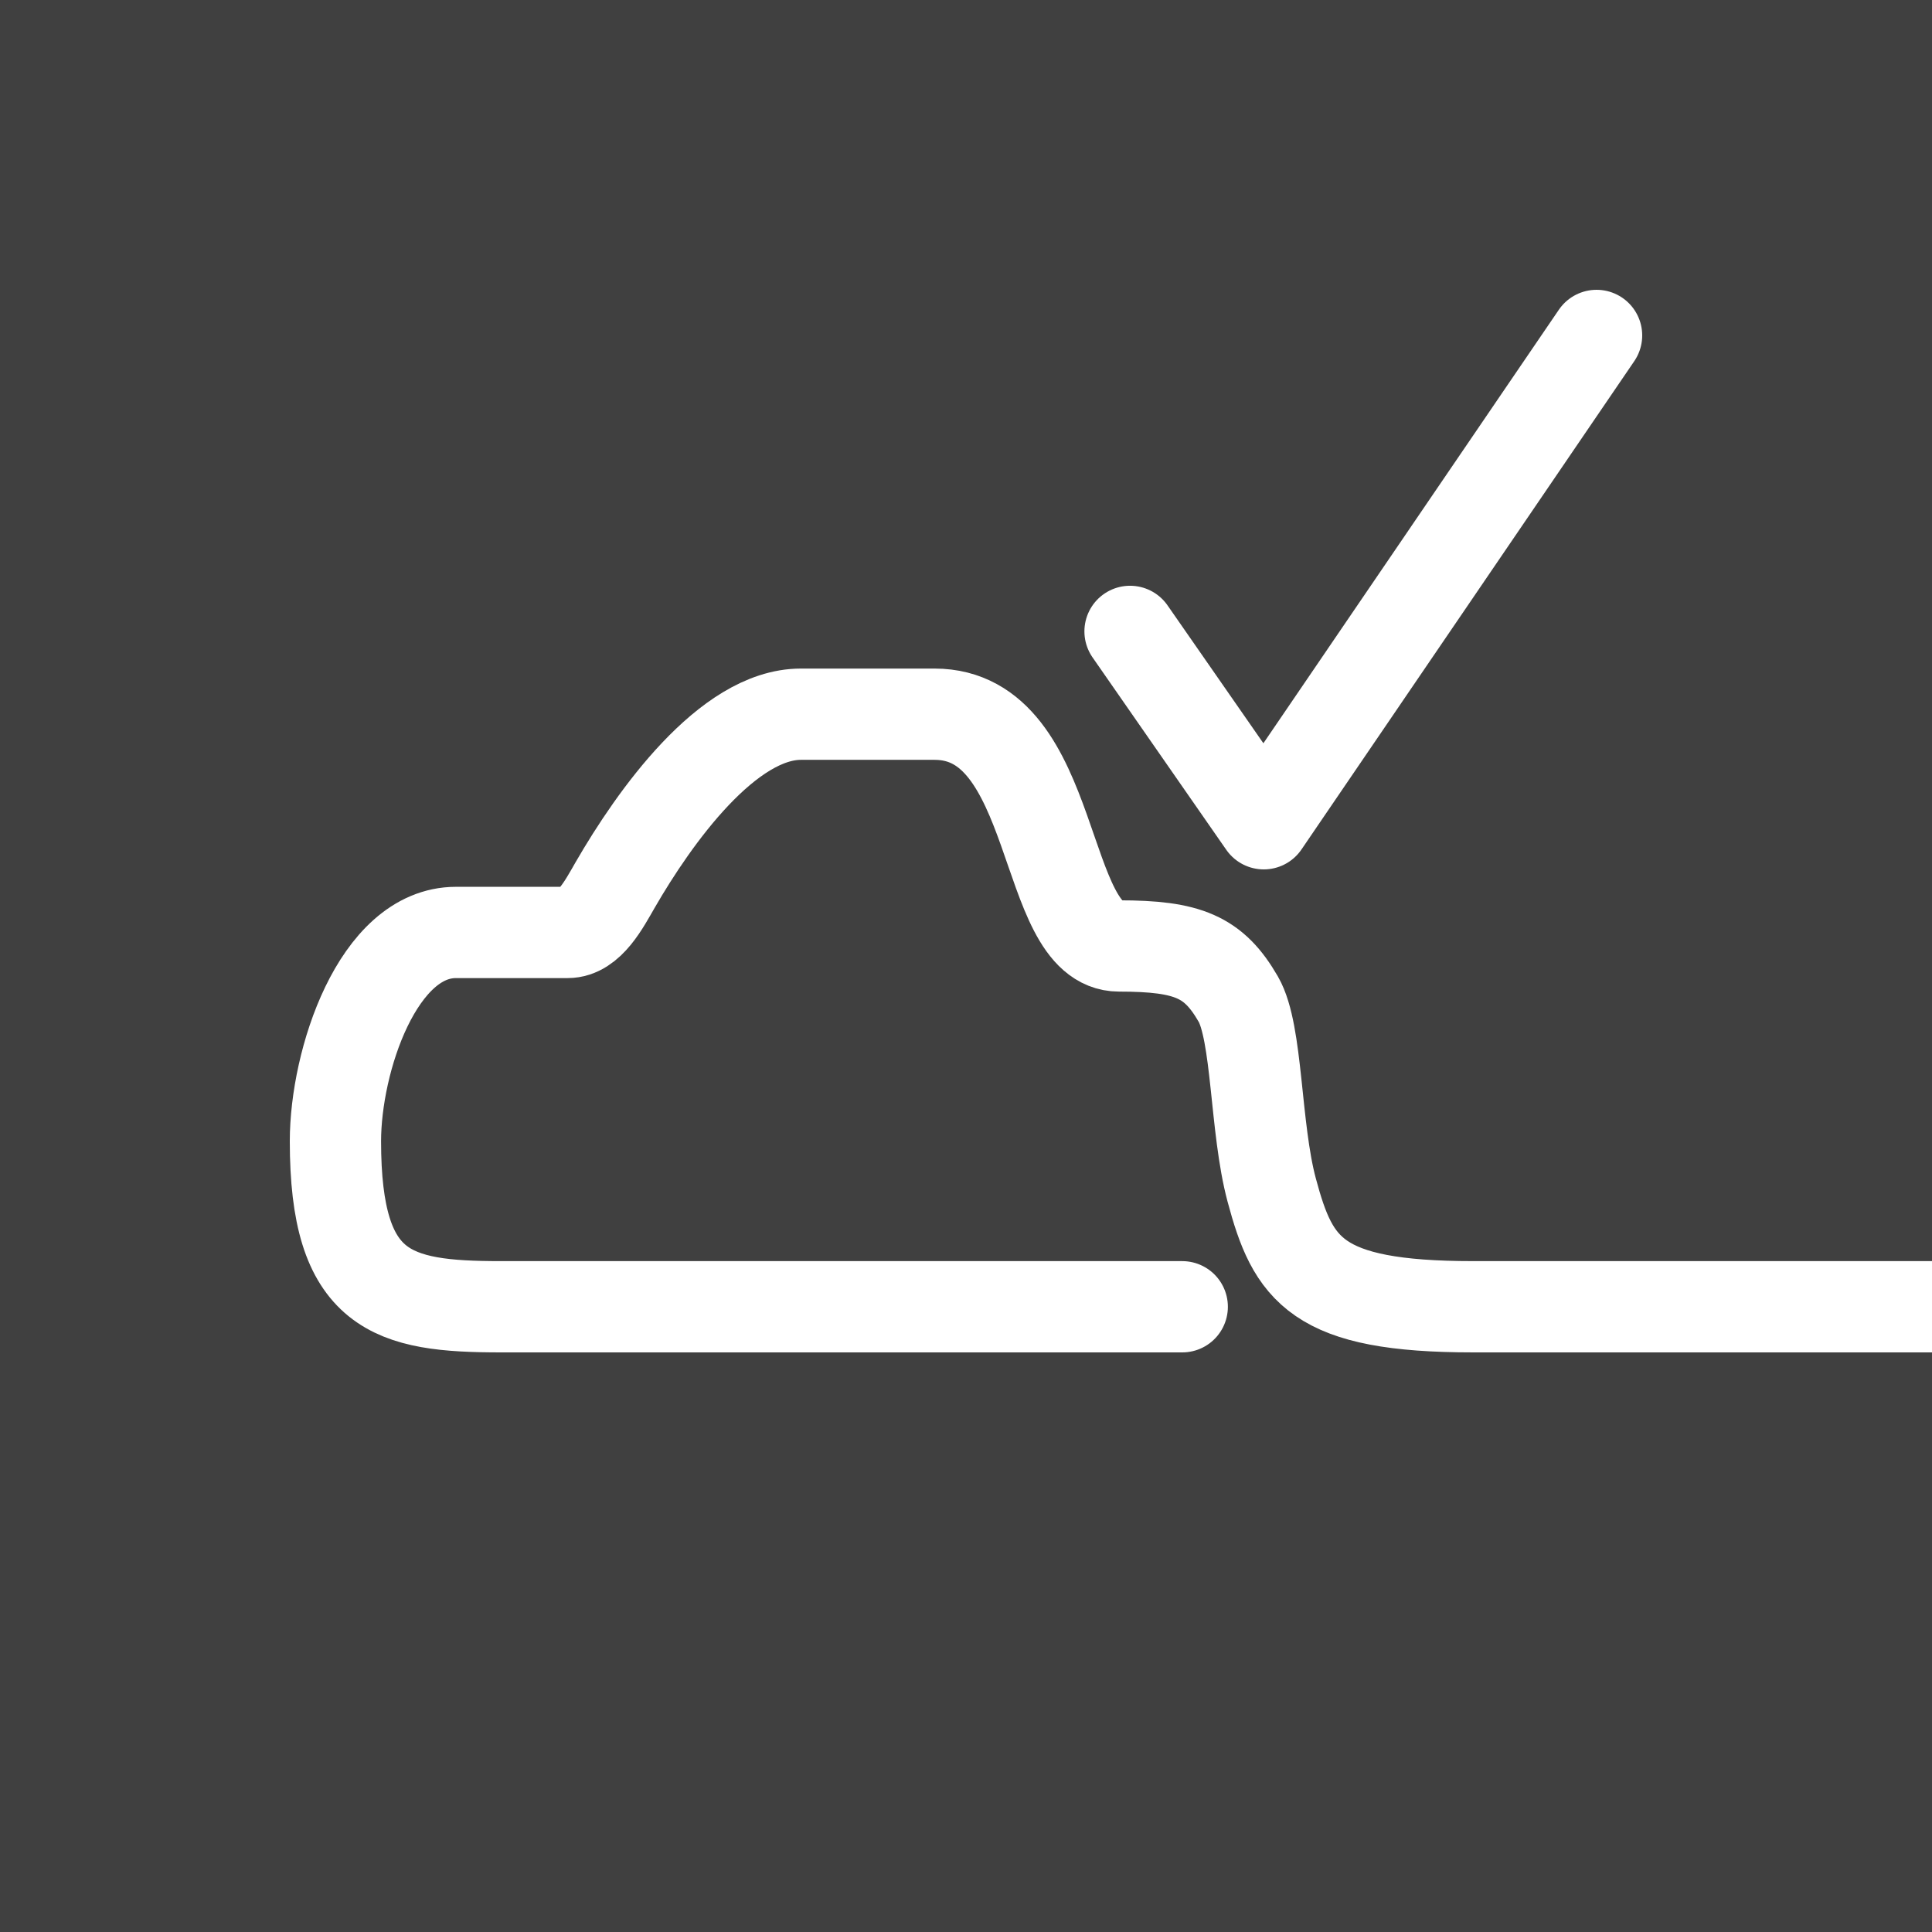
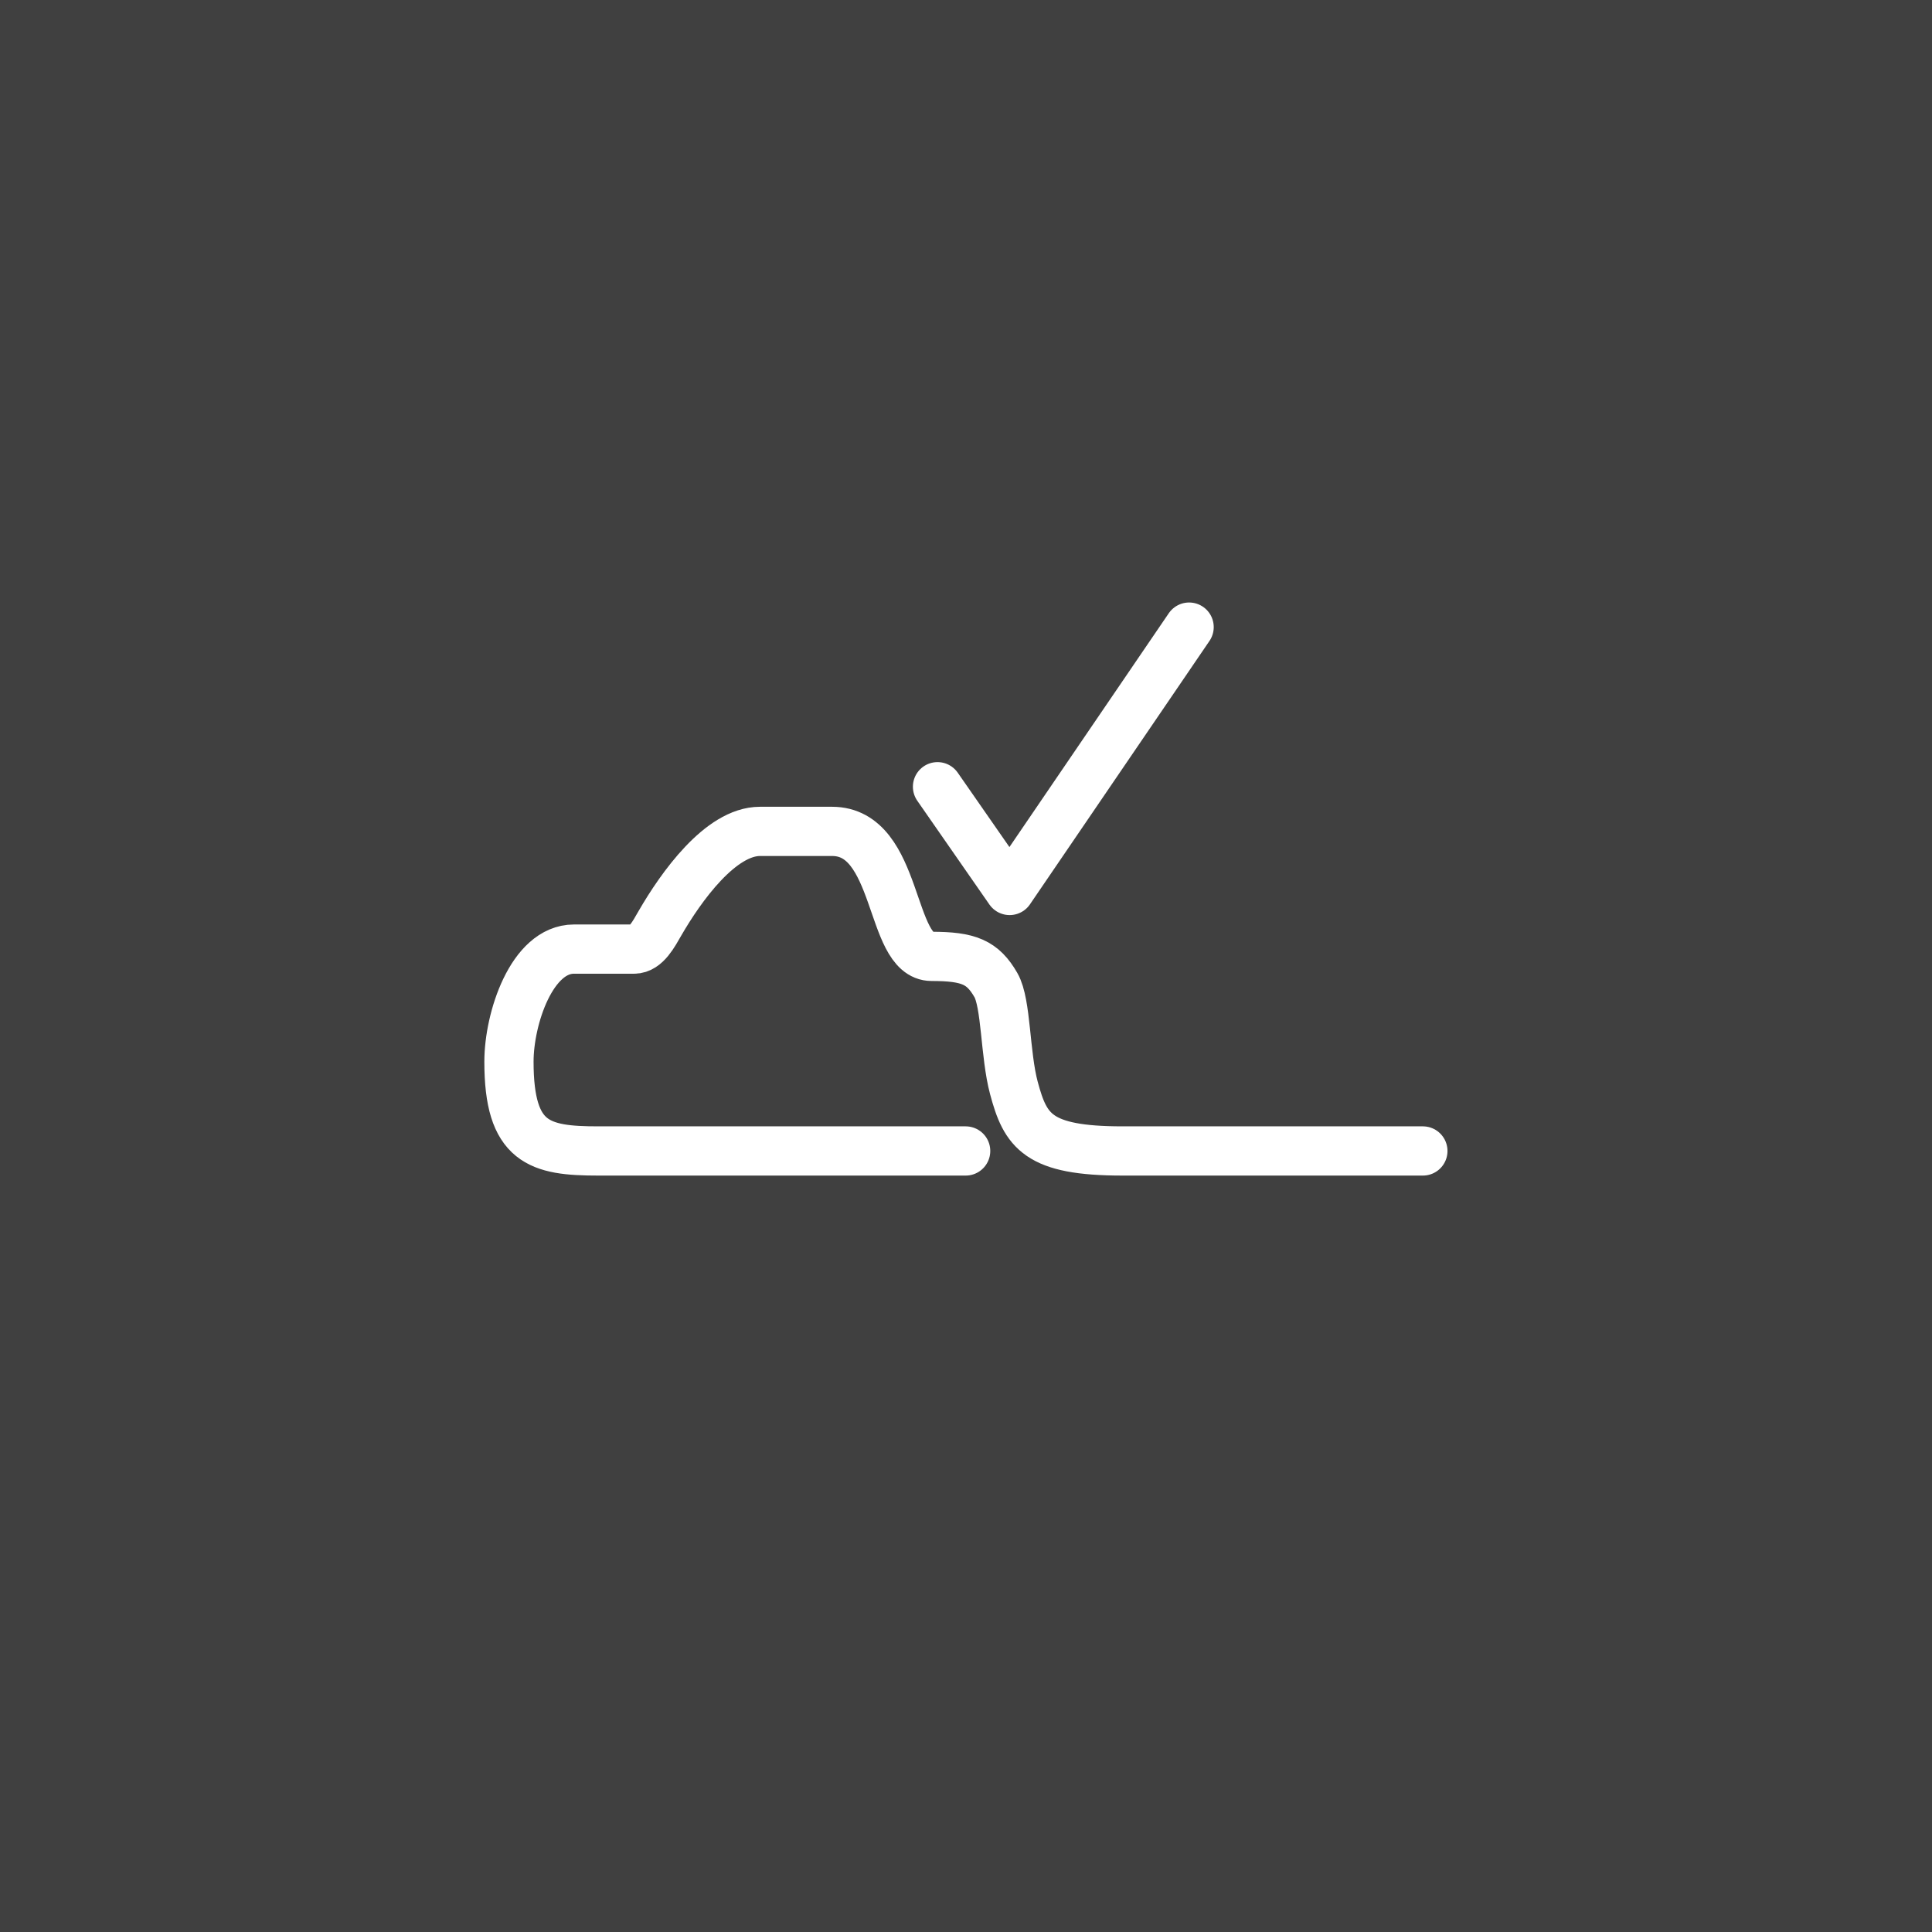
- <svg xmlns="http://www.w3.org/2000/svg" width="1000" height="1000" viewBox="0 0 264.583 264.583" version="1.1" id="svg1">
+ <svg xmlns="http://www.w3.org/2000/svg" width="490.583" height="490.583" viewBox="0 0 490.583 490.583" version="1.1" id="svg1">
  <defs id="defs1" />
-   <g id="layer1">
-     <rect style="fill:#404040;fill-opacity:1;stroke:none;stroke-width:12.5;stroke-linecap:round;stroke-linejoin:round;stroke-dasharray:none;stroke-opacity:1;paint-order:markers stroke fill" id="rect8" width="264.583" height="264.583" x="0" y="0" />
-     <path style="fill:none;fill-opacity:1;stroke:#ffffff;stroke-width:12.5;stroke-linecap:round;stroke-dasharray:none;stroke-opacity:1;paint-order:markers stroke fill" d="m 161.905,178.958 -93.294,3.1e-4 c -14.94,4e-5 -22.674,-1.951 -22.674,-22.674 0,-11.003 5.795,-28.587 16.505,-28.587 h 15.291 c 3.002,0 4.984,-3.859 6.522,-6.522 5.379,-9.317 15.411,-23.367 25.423,-23.367 h 18.309 c 17.066,0 14.458,31.739 25.273,31.739 9.454,0 12.972,1.483 16.32,7.281 2.665,4.616 2.285,17.591 4.574,26.133 2.936,10.959 6.061,15.996 27.561,15.996 h 76.289" id="path2" />
-     <path style="fill:none;fill-opacity:1;stroke:#ffffff;stroke-width:12.5;stroke-linecap:round;stroke-linejoin:round;stroke-dasharray:none;stroke-opacity:1;paint-order:markers stroke fill" d="M 154.757,86.468 173.069,112.812 218.646,45.938" id="path3" />
+   <g id="layer1" transform="translate(83.3, 133.3)">
+     <rect style="fill:#404040;fill-opacity:1;stroke:none;stroke-width:12.5;stroke-linecap:round;stroke-linejoin:round;stroke-dasharray:none;stroke-opacity:1;paint-order:markers stroke fill" id="rect8" width="490.583" height="490.583" x="-83.3" y="-133.3" />
+     <path style="fill:none;fill-opacity:1;stroke:#ffffff;stroke-width:12.5;stroke-linecap:round;stroke-dasharray:none;stroke-opacity:1;paint-order:markers stroke fill" d="m 161.905,158.959 -93.294,3.1e-4 c -14.94,4e-5 -22.674,-1.951 -22.674,-22.674 0,-11.003 5.795,-28.587 16.505,-28.587 h 15.291 c 3.002,0 4.984,-3.859 6.522,-6.522 5.379,-9.317 15.411,-23.367 25.423,-23.367 h 18.309 c 17.066,0 14.458,31.739 25.273,31.739 9.454,0 12.972,1.483 16.32,7.281 2.665,4.616 2.285,17.591 4.574,26.133 2.936,10.959 6.061,15.996 27.561,15.996 h 76.289" id="path2" />
+     <path style="fill:none;fill-opacity:1;stroke:#ffffff;stroke-width:12.5;stroke-linecap:round;stroke-linejoin:round;stroke-dasharray:none;stroke-opacity:1;paint-order:markers stroke fill" d="M 154.757,66.468 173.069,92.813 218.646,25.938" id="path3" />
  </g>
</svg>
